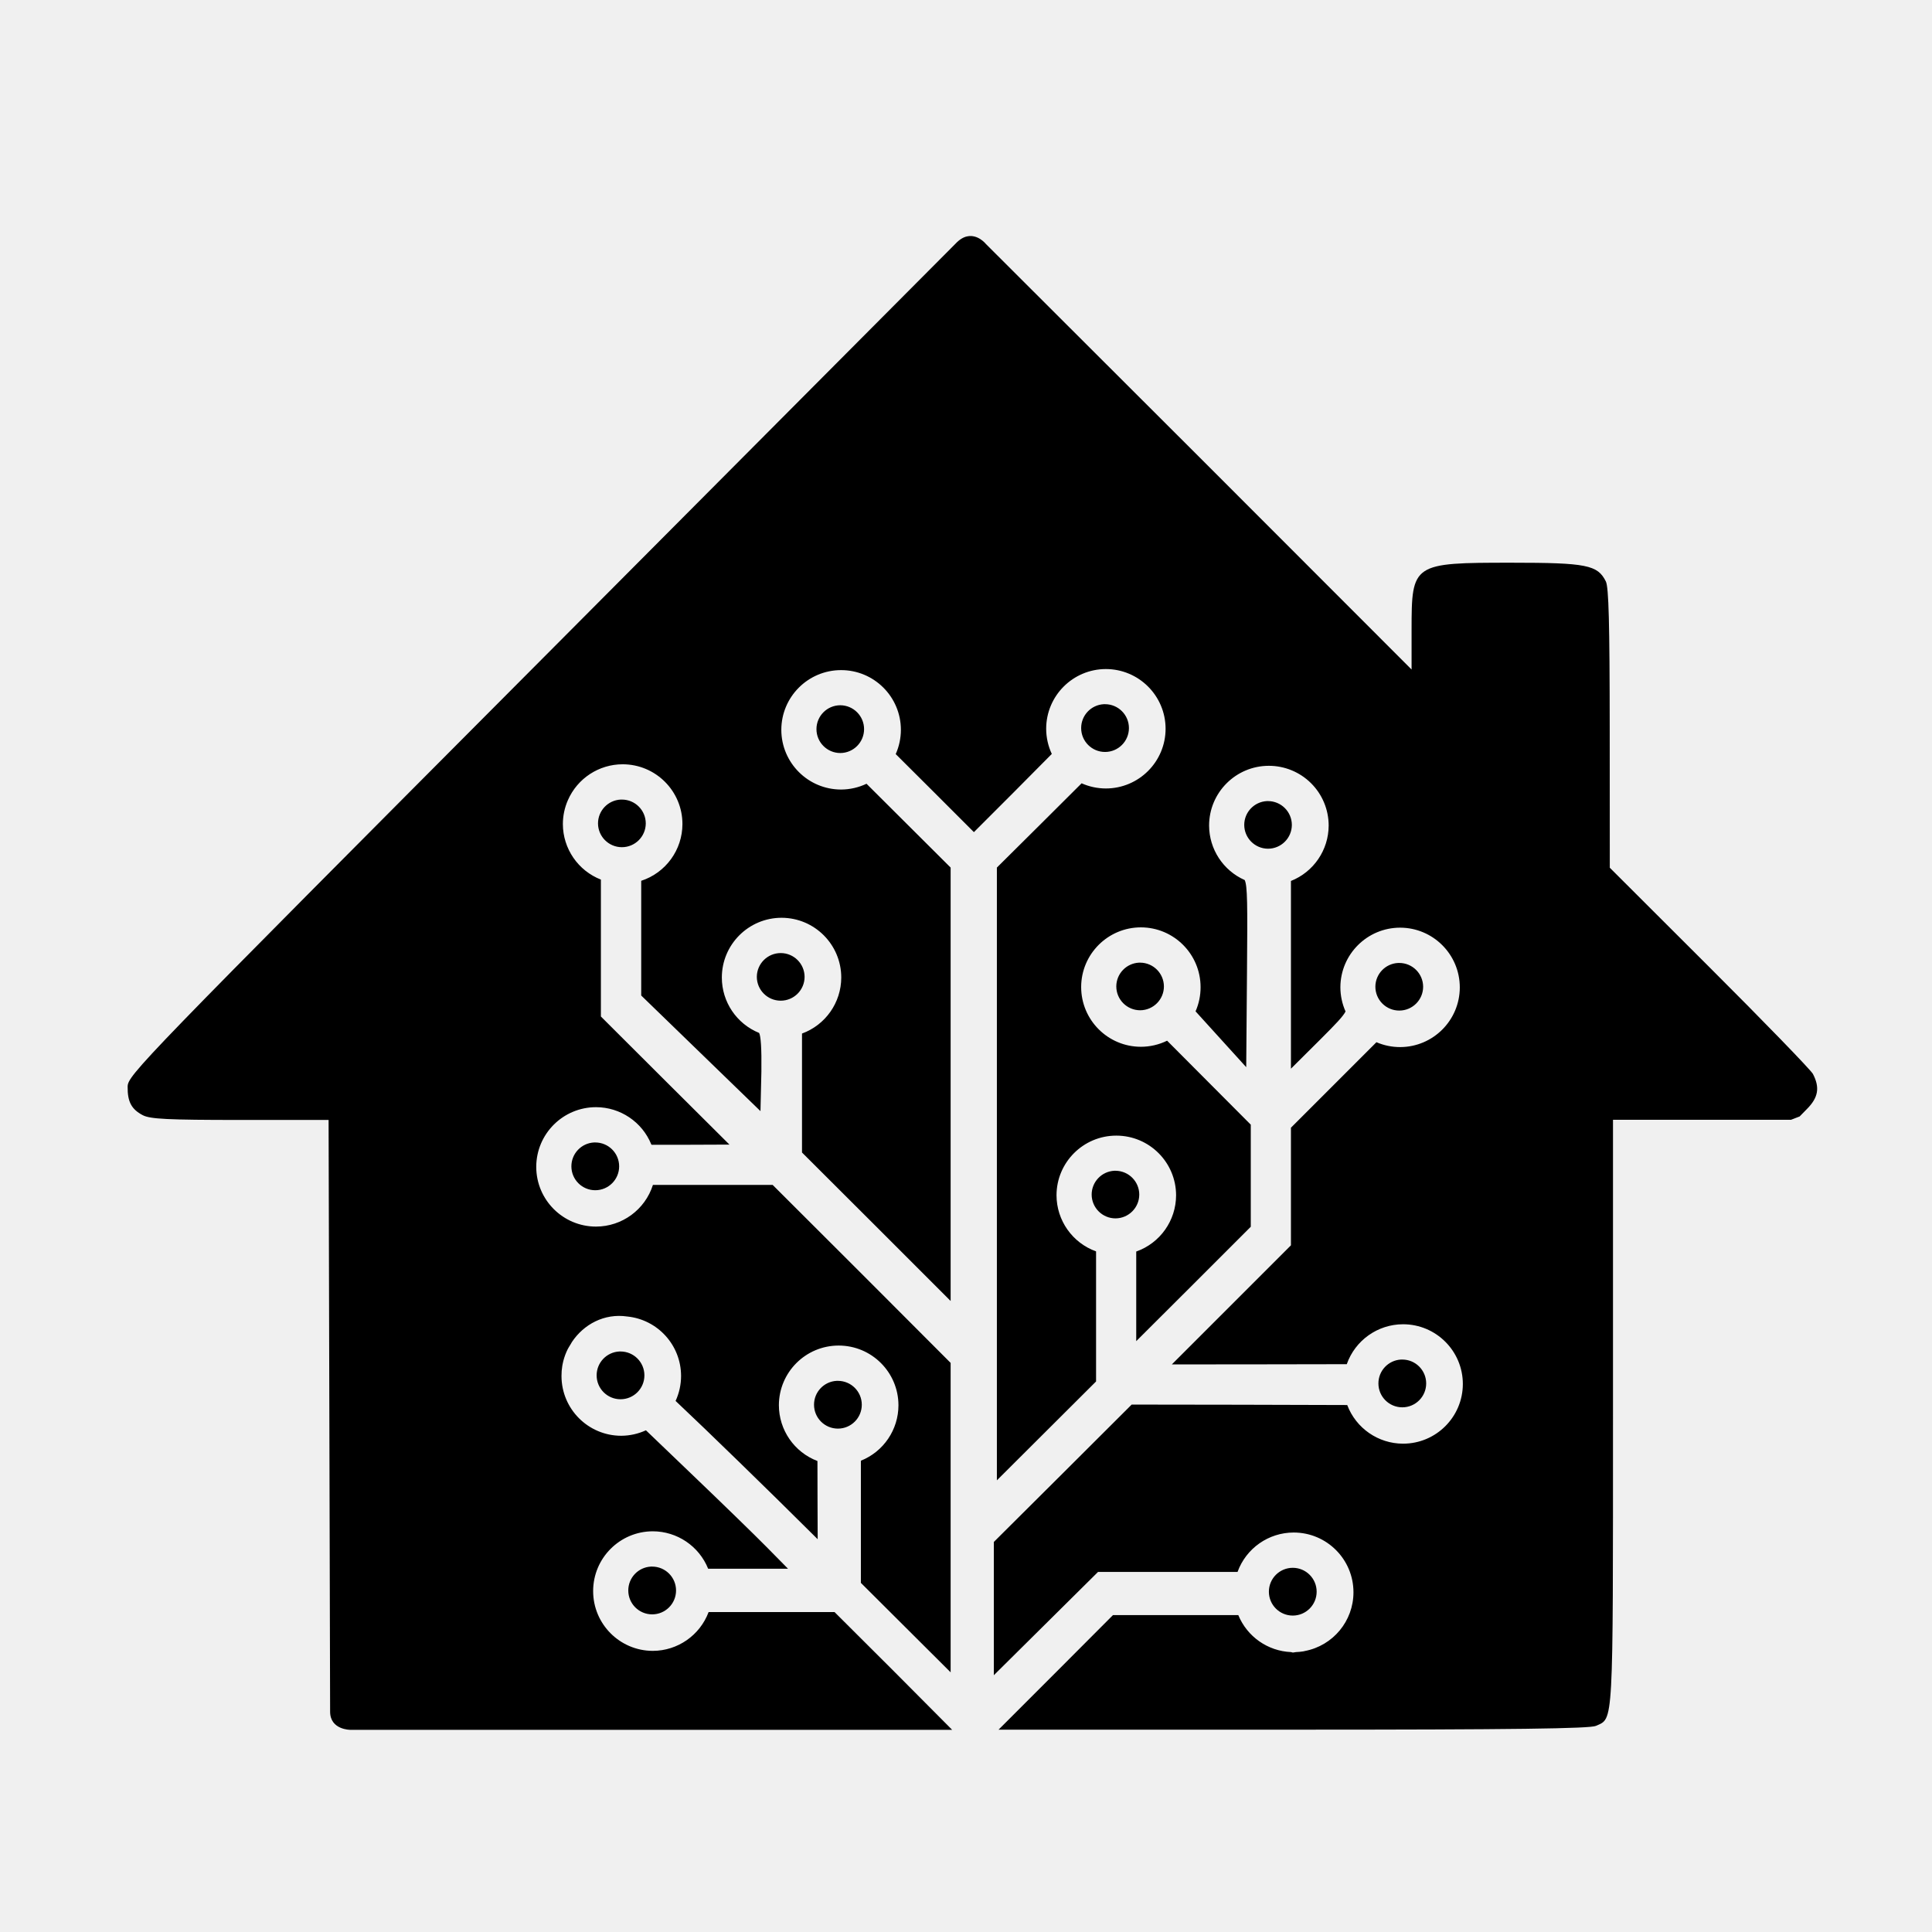
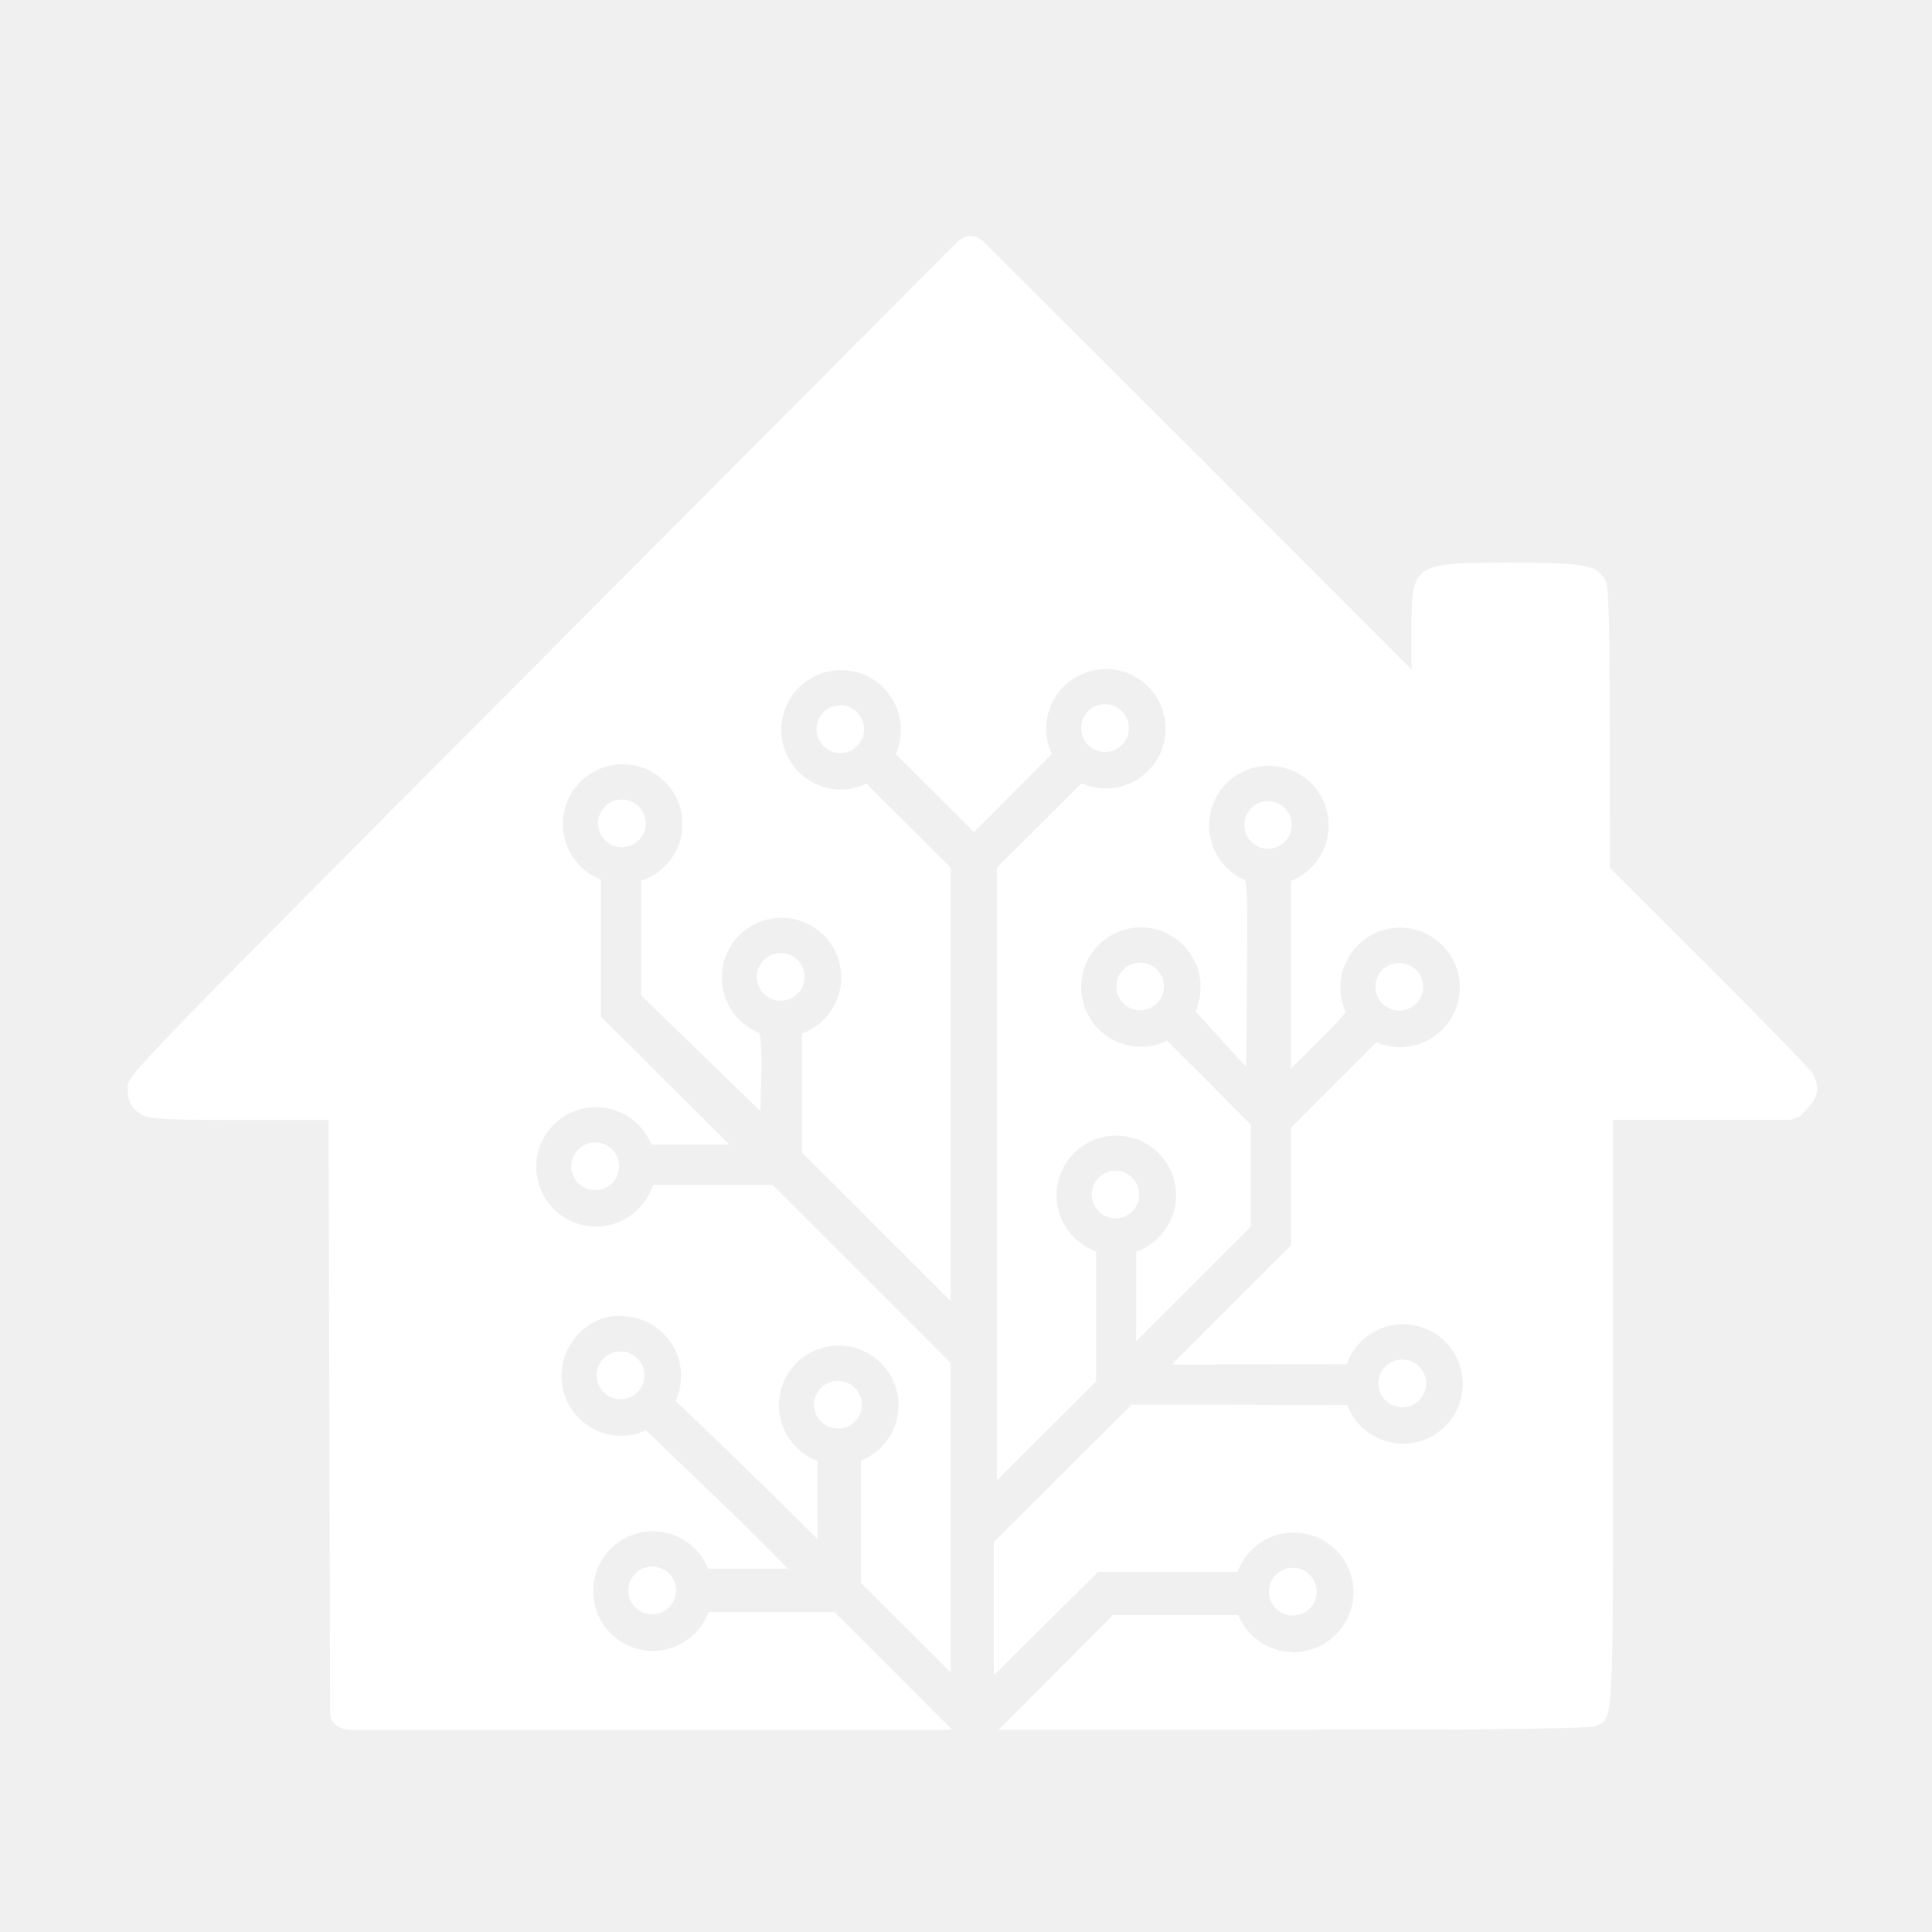
- <svg xmlns="http://www.w3.org/2000/svg" xmlns:ns1="http://www.openswatchbook.org/uri/2009/osb" width="48" height="48" viewBox="0 0 12.7 12.7" version="1.1" id="svg8">
+ <svg xmlns="http://www.w3.org/2000/svg" xmlns:ns1="http://www.openswatchbook.org/uri/2009/osb" id="svg8" version="1.1" viewBox="0 0 12.7 12.7" height="48" width="48">
  <defs id="defs2">
-     <linearGradient id="linearGradient969" ns1:paint="solid">
-       <stop style="stop-color:#000000;stop-opacity:1;" offset="0" id="stop967" />
+     <linearGradient ns1:paint="solid" id="linearGradient969">
+       <stop id="stop967" offset="0" style="stop-color:#000000;stop-opacity:1;" />
    </linearGradient>
-     <linearGradient id="linearGradient963" ns1:paint="solid">
-       <stop style="stop-color:#000000;stop-opacity:1;" offset="0" id="stop961" />
+     <linearGradient ns1:paint="solid" id="linearGradient963">
+       <stop id="stop961" offset="0" style="stop-color:#000000;stop-opacity:1;" />
    </linearGradient>
  </defs>
-   <g id="layer1">
-     <path id="path1070-6" style="fill:#000000;fill-opacity:1;fill-rule:nonzero;stroke:#ffffff;stroke-width:0;stroke-miterlimit:4;stroke-dasharray:none;stroke-opacity:1" d="m 6.357,1.554 c -0.024,0.005 -0.05,0.02 -0.077,0.049 L 3.56,4.335 c -2.649,2.66 -2.721,2.733 -2.721,2.809 -0.001,0.098 0.025,0.148 0.1,0.187 0.049,0.025 0.162,0.031 0.64,0.031 h 0.581 l 0.005,1.945 0.005,1.945 c 3.659e-4,0.12 0.133,0.119 0.133,0.119 H 4.281 6.259 L 5.873,10.983 5.486,10.597 H 5.072 4.658 A 0.393,0.393 0 0 1 4.291,10.852 0.393,0.393 0 0 1 3.899,10.459 0.393,0.393 0 0 1 4.291,10.066 0.393,0.393 0 0 1 4.655,10.312 H 4.912 5.18 L 5.038,10.168 C 4.96,10.089 4.744,9.879 4.559,9.702 L 4.246,9.402 a 0.393,0.393 0 0 1 -0.162,0.036 0.393,0.393 0 0 1 -0.393,-0.393 0.393,0.393 0 0 1 0.005,-0.065 c 5.086e-4,-0.004 0.001,-0.007 0.002,-0.011 a 0.393,0.393 0 0 1 0,-5.13e-4 0.393,0.393 0 0 1 0.026,-0.083 c 0.008,-0.019 0.019,-0.036 0.03,-0.054 a 0.393,0.393 0 0 1 0.005,-0.009 C 3.837,8.705 3.973,8.632 4.123,8.654 a 0.393,0.393 0 0 1 0.354,0.391 0.393,0.393 0 0 1 -0.036,0.164 l 0.189,0.18 c 0.113,0.108 0.326,0.316 0.475,0.462 l 0.27,0.267 -0.001,-0.264 -5.12e-4,-0.25 A 0.393,0.393 0 0 1 5.12,9.237 0.393,0.393 0 0 1 5.513,8.845 0.393,0.393 0 0 1 5.906,9.237 0.393,0.393 0 0 1 5.659,9.602 v 0.392 0.411 l 0.295,0.294 0.295,0.294 V 9.976 8.959 L 5.665,8.374 5.079,7.789 H 4.681 4.292 A 0.393,0.393 0 0 1 3.918,8.063 0.393,0.393 0 0 1 3.525,7.671 0.393,0.393 0 0 1 3.918,7.278 0.393,0.393 0 0 1 4.281,7.522 l 0.002,0.003 H 4.538 L 4.795,7.524 4.372,7.103 3.95,6.682 V 6.223 5.782 A 0.393,0.393 0 0 1 3.7,5.417 0.393,0.393 0 0 1 3.733,5.26 v -5.12e-4 l 5.12e-4,-5.12e-4 A 0.393,0.393 0 0 1 4.093,5.024 0.393,0.393 0 0 1 4.486,5.417 0.393,0.393 0 0 1 4.215,5.79 v 0.375 0.379 l 0.392,0.38 0.392,0.38 0.006,-0.261 C 5.007,6.889 5.001,6.81 4.99,6.79 A 0.393,0.393 0 0 1 4.745,6.426 0.393,0.393 0 0 1 5.138,6.033 0.393,0.393 0 0 1 5.53,6.426 0.393,0.393 0 0 1 5.272,6.794 V 7.185 7.576 L 5.76,8.063 6.249,8.552 V 7.127 5.703 L 5.969,5.424 5.696,5.152 A 0.393,0.393 0 0 1 5.529,5.19 0.393,0.393 0 0 1 5.136,4.798 0.393,0.393 0 0 1 5.529,4.405 0.393,0.393 0 0 1 5.922,4.798 0.393,0.393 0 0 1 5.888,4.957 l 0.257,0.256 0.257,0.257 0.259,-0.259 0.253,-0.255 A 0.393,0.393 0 0 1 6.877,4.79 0.393,0.393 0 0 1 7.269,4.398 0.393,0.393 0 0 1 7.662,4.79 0.393,0.393 0 0 1 7.269,5.183 0.393,0.393 0 0 1 7.11,5.149 L 6.834,5.424 6.553,5.703 V 7.717 9.731 L 6.879,9.406 7.205,9.081 V 8.652 8.226 A 0.393,0.393 0 0 1 6.945,7.857 0.393,0.393 0 0 1 7.338,7.465 0.393,0.393 0 0 1 7.731,7.857 0.393,0.393 0 0 1 7.469,8.227 V 8.519 8.816 L 7.846,8.44 8.222,8.064 V 7.728 7.393 L 7.944,7.114 7.672,6.841 A 0.393,0.393 0 0 1 7.5,6.881 0.393,0.393 0 0 1 7.107,6.488 0.393,0.393 0 0 1 7.5,6.096 0.393,0.393 0 0 1 7.892,6.488 0.393,0.393 0 0 1 7.859,6.648 l 0.166,0.183 0.167,0.184 0.005,-0.615 c 0.004,-0.462 0.003,-0.577 -0.015,-0.615 A 0.393,0.393 0 0 1 7.948,5.427 0.393,0.393 0 0 1 8.34,5.034 0.393,0.393 0 0 1 8.734,5.427 0.393,0.393 0 0 1 8.486,5.791 V 6.403 7.025 L 8.677,6.835 C 8.784,6.728 8.828,6.682 8.845,6.649 A 0.393,0.393 0 0 1 8.811,6.49 0.393,0.393 0 0 1 9.204,6.098 0.393,0.393 0 0 1 9.596,6.49 0.393,0.393 0 0 1 9.204,6.883 0.393,0.393 0 0 1 9.048,6.851 L 8.773,7.126 8.486,7.413 V 7.799 8.186 L 8.095,8.577 7.703,8.969 l 0.58,-5.14e-4 0.57,-10e-4 A 0.393,0.393 0 0 1 9.223,8.705 0.393,0.393 0 0 1 9.616,9.098 0.393,0.393 0 0 1 9.223,9.49 0.393,0.393 0 0 1 8.856,9.236 l -0.705,-0.002 -0.712,-0.001 -0.453,0.452 -0.453,0.451 v 0.438 0.438 L 6.875,10.673 7.218,10.333 h 0.467 0.45 a 0.393,0.393 0 0 1 0.369,-0.259 0.393,0.393 0 0 1 0.393,0.393 0.393,0.393 0 0 1 -0.32,0.386 c -0.003,6.12e-4 -0.005,9.6e-4 -0.008,0.002 a 0.393,0.393 0 0 1 -0.05,0.005 c -0.007,3.97e-4 -0.014,0.003 -0.02,0.003 -0.003,-7e-6 -0.008,-0.002 -0.012,-0.003 A 0.393,0.393 0 0 1 8.14,10.617 H 7.737 7.316 l -0.376,0.377 -0.376,0.376 h 1.937 c 1.458,0 1.95,-0.007 1.99,-0.025 0.116,-0.053 0.112,0.029 0.112,-2.06 v -1.924 h 0.602 0.568 l 0.057,-0.022 0.047,-0.048 c 0.076,-0.076 0.087,-0.142 0.04,-0.232 C 11.9,7.03 11.593,6.713 11.234,6.355 l -0.652,-0.651 -5.11e-4,-0.915 C 10.581,4.097 10.575,3.86 10.556,3.822 10.502,3.714 10.431,3.699 9.935,3.699 9.285,3.699 9.279,3.703 9.279,4.141 V 4.401 L 7.881,3.002 6.481,1.604 c 0,0 -0.052,-0.066 -0.124,-0.05 z M 7.256,4.629 A 0.157,0.157 0 0 0 7.107,4.786 0.157,0.157 0 0 0 7.264,4.943 0.157,0.157 0 0 0 7.421,4.786 0.157,0.157 0 0 0 7.264,4.629 a 0.157,0.157 0 0 0 -0.008,0 z m -1.733,0.007 A 0.157,0.157 0 0 0 5.367,4.793 0.157,0.157 0 0 0 5.524,4.95 0.157,0.157 0 0 0 5.68,4.793 0.157,0.157 0 0 0 5.524,4.636 Z M 4.08,5.256 A 0.157,0.157 0 0 0 3.931,5.413 0.157,0.157 0 0 0 4.088,5.569 0.157,0.157 0 0 0 4.245,5.413 0.157,0.157 0 0 0 4.088,5.256 a 0.157,0.157 0 0 0 -0.008,0 z m 4.248,0.01 A 0.157,0.157 0 0 0 8.179,5.422 0.157,0.157 0 0 0 8.335,5.579 0.157,0.157 0 0 0 8.492,5.422 0.157,0.157 0 0 0 8.335,5.266 a 0.157,0.157 0 0 0 -0.008,0 z M 5.132,6.265 A 0.157,0.157 0 0 0 4.975,6.421 0.157,0.157 0 0 0 5.132,6.578 0.157,0.157 0 0 0 5.289,6.421 0.157,0.157 0 0 0 5.132,6.265 Z m 2.355,0.063 A 0.157,0.157 0 0 0 7.338,6.484 0.157,0.157 0 0 0 7.495,6.641 0.157,0.157 0 0 0 7.651,6.484 0.157,0.157 0 0 0 7.495,6.328 a 0.157,0.157 0 0 0 -0.008,0 z m 1.704,0.002 A 0.157,0.157 0 0 0 9.041,6.486 0.157,0.157 0 0 0 9.199,6.643 0.157,0.157 0 0 0 9.355,6.486 0.157,0.157 0 0 0 9.199,6.33 a 0.157,0.157 0 0 0 -0.008,0 z m -5.286,1.18 a 0.157,0.157 0 0 0 -0.149,0.157 0.157,0.157 0 0 0 0.157,0.157 0.157,0.157 0 0 0 0.157,-0.157 0.157,0.157 0 0 0 -0.157,-0.157 0.157,0.157 0 0 0 -0.008,0 z M 7.325,7.696 A 0.157,0.157 0 0 0 7.176,7.853 0.157,0.157 0 0 0 7.333,8.009 0.157,0.157 0 0 0 7.489,7.853 0.157,0.157 0 0 0 7.333,7.696 a 0.157,0.157 0 0 0 -0.008,0 z M 4.071,8.884 a 0.157,0.157 0 0 0 -0.149,0.157 0.157,0.157 0 0 0 0.157,0.157 0.157,0.157 0 0 0 0.157,-0.157 0.157,0.157 0 0 0 -0.157,-0.157 0.157,0.157 0 0 0 -0.008,0 z m 5.139,0.053 a 0.157,0.157 0 0 0 -0.149,0.157 0.157,0.157 0 0 0 0.157,0.157 0.157,0.157 0 0 0 0.157,-0.157 0.157,0.157 0 0 0 -0.157,-0.157 0.157,0.157 0 0 0 -0.008,0 z M 5.5,9.077 a 0.157,0.157 0 0 0 -0.149,0.157 0.157,0.157 0 0 0 0.157,0.157 0.157,0.157 0 0 0 0.157,-0.157 0.157,0.157 0 0 0 -0.157,-0.157 0.157,0.157 0 0 0 -0.008,0 z M 4.279,10.298 a 0.157,0.157 0 0 0 -0.149,0.157 0.157,0.157 0 0 0 0.157,0.157 0.157,0.157 0 0 0 0.157,-0.157 0.157,0.157 0 0 0 -0.157,-0.157 0.157,0.157 0 0 0 -0.008,0 z m 4.219,0.008 a 0.157,0.157 0 0 0 -0.157,0.157 0.157,0.157 0 0 0 0.157,0.157 0.157,0.157 0 0 0 0.157,-0.157 0.157,0.157 0 0 0 -0.157,-0.157 z" />
-   </g>
+   <path id="path1070-6" style="fill:#ffffff;fill-opacity:1;fill-rule:nonzero;stroke:#ffffff;stroke-width:0;stroke-miterlimit:4;stroke-dasharray:none;stroke-opacity:1" d="m 6.357,1.554 c -0.024,0.005 -0.05,0.02 -0.077,0.049 L 3.56,4.335 c -2.649,2.66 -2.721,2.733 -2.721,2.809 -0.001,0.098 0.025,0.148 0.1,0.187 0.049,0.025 0.162,0.031 0.64,0.031 h 0.581 l 0.005,1.945 0.005,1.945 c 3.659e-4,0.12 0.133,0.119 0.133,0.119 H 4.281 6.259 L 5.873,10.983 5.486,10.597 H 5.072 4.658 A 0.393,0.393 0 0 1 4.291,10.852 0.393,0.393 0 0 1 3.899,10.459 0.393,0.393 0 0 1 4.291,10.066 0.393,0.393 0 0 1 4.655,10.312 H 4.912 5.18 L 5.038,10.168 C 4.96,10.089 4.744,9.879 4.559,9.702 L 4.246,9.402 a 0.393,0.393 0 0 1 -0.162,0.036 0.393,0.393 0 0 1 -0.393,-0.393 0.393,0.393 0 0 1 0.005,-0.065 c 5.086e-4,-0.004 0.001,-0.007 0.002,-0.011 a 0.393,0.393 0 0 1 0,-5.13e-4 0.393,0.393 0 0 1 0.026,-0.083 c 0.008,-0.019 0.019,-0.036 0.03,-0.054 a 0.393,0.393 0 0 1 0.005,-0.009 C 3.837,8.705 3.973,8.632 4.123,8.654 a 0.393,0.393 0 0 1 0.354,0.391 0.393,0.393 0 0 1 -0.036,0.164 l 0.189,0.18 c 0.113,0.108 0.326,0.316 0.475,0.462 l 0.27,0.267 -0.001,-0.264 -5.12e-4,-0.25 A 0.393,0.393 0 0 1 5.12,9.237 0.393,0.393 0 0 1 5.513,8.845 0.393,0.393 0 0 1 5.906,9.237 0.393,0.393 0 0 1 5.659,9.602 v 0.392 0.411 l 0.295,0.294 0.295,0.294 V 9.976 8.959 L 5.665,8.374 5.079,7.789 H 4.681 4.292 A 0.393,0.393 0 0 1 3.918,8.063 0.393,0.393 0 0 1 3.525,7.671 0.393,0.393 0 0 1 3.918,7.278 0.393,0.393 0 0 1 4.281,7.522 l 0.002,0.003 H 4.538 L 4.795,7.524 4.372,7.103 3.95,6.682 V 6.223 5.782 A 0.393,0.393 0 0 1 3.7,5.417 0.393,0.393 0 0 1 3.733,5.26 v -5.12e-4 l 5.12e-4,-5.12e-4 A 0.393,0.393 0 0 1 4.093,5.024 0.393,0.393 0 0 1 4.486,5.417 0.393,0.393 0 0 1 4.215,5.79 v 0.375 0.379 l 0.392,0.38 0.392,0.38 0.006,-0.261 C 5.007,6.889 5.001,6.81 4.99,6.79 A 0.393,0.393 0 0 1 4.745,6.426 0.393,0.393 0 0 1 5.138,6.033 0.393,0.393 0 0 1 5.53,6.426 0.393,0.393 0 0 1 5.272,6.794 V 7.185 7.576 L 5.76,8.063 6.249,8.552 V 7.127 5.703 L 5.969,5.424 5.696,5.152 A 0.393,0.393 0 0 1 5.529,5.19 0.393,0.393 0 0 1 5.136,4.798 0.393,0.393 0 0 1 5.529,4.405 0.393,0.393 0 0 1 5.922,4.798 0.393,0.393 0 0 1 5.888,4.957 l 0.257,0.256 0.257,0.257 0.259,-0.259 0.253,-0.255 A 0.393,0.393 0 0 1 6.877,4.79 0.393,0.393 0 0 1 7.269,4.398 0.393,0.393 0 0 1 7.662,4.79 0.393,0.393 0 0 1 7.269,5.183 0.393,0.393 0 0 1 7.11,5.149 L 6.834,5.424 6.553,5.703 V 7.717 9.731 L 6.879,9.406 7.205,9.081 V 8.652 8.226 A 0.393,0.393 0 0 1 6.945,7.857 0.393,0.393 0 0 1 7.338,7.465 0.393,0.393 0 0 1 7.731,7.857 0.393,0.393 0 0 1 7.469,8.227 V 8.519 8.816 L 7.846,8.44 8.222,8.064 V 7.728 7.393 L 7.944,7.114 7.672,6.841 A 0.393,0.393 0 0 1 7.5,6.881 0.393,0.393 0 0 1 7.107,6.488 0.393,0.393 0 0 1 7.5,6.096 0.393,0.393 0 0 1 7.892,6.488 0.393,0.393 0 0 1 7.859,6.648 l 0.166,0.183 0.167,0.184 0.005,-0.615 c 0.004,-0.462 0.003,-0.577 -0.015,-0.615 A 0.393,0.393 0 0 1 7.948,5.427 0.393,0.393 0 0 1 8.34,5.034 0.393,0.393 0 0 1 8.734,5.427 0.393,0.393 0 0 1 8.486,5.791 V 6.403 7.025 L 8.677,6.835 C 8.784,6.728 8.828,6.682 8.845,6.649 A 0.393,0.393 0 0 1 8.811,6.49 0.393,0.393 0 0 1 9.204,6.098 0.393,0.393 0 0 1 9.596,6.49 0.393,0.393 0 0 1 9.204,6.883 0.393,0.393 0 0 1 9.048,6.851 L 8.773,7.126 8.486,7.413 V 7.799 8.186 L 8.095,8.577 7.703,8.969 l 0.58,-5.14e-4 0.57,-10e-4 A 0.393,0.393 0 0 1 9.223,8.705 0.393,0.393 0 0 1 9.616,9.098 0.393,0.393 0 0 1 9.223,9.49 0.393,0.393 0 0 1 8.856,9.236 l -0.705,-0.002 -0.712,-0.001 -0.453,0.452 -0.453,0.451 v 0.438 0.438 L 6.875,10.673 7.218,10.333 h 0.467 0.45 a 0.393,0.393 0 0 1 0.369,-0.259 0.393,0.393 0 0 1 0.393,0.393 0.393,0.393 0 0 1 -0.32,0.386 c -0.003,6.12e-4 -0.005,9.6e-4 -0.008,0.002 a 0.393,0.393 0 0 1 -0.05,0.005 c -0.007,3.97e-4 -0.014,0.003 -0.02,0.003 -0.003,-7e-6 -0.008,-0.002 -0.012,-0.003 A 0.393,0.393 0 0 1 8.14,10.617 H 7.737 7.316 l -0.376,0.377 -0.376,0.376 h 1.937 c 1.458,0 1.95,-0.007 1.99,-0.025 0.116,-0.053 0.112,0.029 0.112,-2.06 v -1.924 h 0.602 0.568 l 0.057,-0.022 0.047,-0.048 c 0.076,-0.076 0.087,-0.142 0.04,-0.232 C 11.9,7.03 11.593,6.713 11.234,6.355 l -0.652,-0.651 -5.11e-4,-0.915 C 10.581,4.097 10.575,3.86 10.556,3.822 10.502,3.714 10.431,3.699 9.935,3.699 9.285,3.699 9.279,3.703 9.279,4.141 V 4.401 L 7.881,3.002 6.481,1.604 c 0,0 -0.052,-0.066 -0.124,-0.05 z M 7.256,4.629 A 0.157,0.157 0 0 0 7.107,4.786 0.157,0.157 0 0 0 7.264,4.943 0.157,0.157 0 0 0 7.421,4.786 0.157,0.157 0 0 0 7.264,4.629 a 0.157,0.157 0 0 0 -0.008,0 z m -1.733,0.007 A 0.157,0.157 0 0 0 5.367,4.793 0.157,0.157 0 0 0 5.524,4.95 0.157,0.157 0 0 0 5.68,4.793 0.157,0.157 0 0 0 5.524,4.636 Z M 4.08,5.256 A 0.157,0.157 0 0 0 3.931,5.413 0.157,0.157 0 0 0 4.088,5.569 0.157,0.157 0 0 0 4.245,5.413 0.157,0.157 0 0 0 4.088,5.256 a 0.157,0.157 0 0 0 -0.008,0 z m 4.248,0.01 A 0.157,0.157 0 0 0 8.179,5.422 0.157,0.157 0 0 0 8.335,5.579 0.157,0.157 0 0 0 8.492,5.422 0.157,0.157 0 0 0 8.335,5.266 a 0.157,0.157 0 0 0 -0.008,0 z M 5.132,6.265 A 0.157,0.157 0 0 0 4.975,6.421 0.157,0.157 0 0 0 5.132,6.578 0.157,0.157 0 0 0 5.289,6.421 0.157,0.157 0 0 0 5.132,6.265 Z m 2.355,0.063 A 0.157,0.157 0 0 0 7.338,6.484 0.157,0.157 0 0 0 7.495,6.641 0.157,0.157 0 0 0 7.651,6.484 0.157,0.157 0 0 0 7.495,6.328 a 0.157,0.157 0 0 0 -0.008,0 z m 1.704,0.002 A 0.157,0.157 0 0 0 9.041,6.486 0.157,0.157 0 0 0 9.199,6.643 0.157,0.157 0 0 0 9.355,6.486 0.157,0.157 0 0 0 9.199,6.33 a 0.157,0.157 0 0 0 -0.008,0 z m -5.286,1.18 a 0.157,0.157 0 0 0 -0.149,0.157 0.157,0.157 0 0 0 0.157,0.157 0.157,0.157 0 0 0 0.157,-0.157 0.157,0.157 0 0 0 -0.157,-0.157 0.157,0.157 0 0 0 -0.008,0 z M 7.325,7.696 A 0.157,0.157 0 0 0 7.176,7.853 0.157,0.157 0 0 0 7.333,8.009 0.157,0.157 0 0 0 7.489,7.853 0.157,0.157 0 0 0 7.333,7.696 a 0.157,0.157 0 0 0 -0.008,0 z M 4.071,8.884 a 0.157,0.157 0 0 0 -0.149,0.157 0.157,0.157 0 0 0 0.157,0.157 0.157,0.157 0 0 0 0.157,-0.157 0.157,0.157 0 0 0 -0.157,-0.157 0.157,0.157 0 0 0 -0.008,0 z m 5.139,0.053 a 0.157,0.157 0 0 0 -0.149,0.157 0.157,0.157 0 0 0 0.157,0.157 0.157,0.157 0 0 0 0.157,-0.157 0.157,0.157 0 0 0 -0.157,-0.157 0.157,0.157 0 0 0 -0.008,0 z M 5.5,9.077 a 0.157,0.157 0 0 0 -0.149,0.157 0.157,0.157 0 0 0 0.157,0.157 0.157,0.157 0 0 0 0.157,-0.157 0.157,0.157 0 0 0 -0.157,-0.157 0.157,0.157 0 0 0 -0.008,0 z M 4.279,10.298 a 0.157,0.157 0 0 0 -0.149,0.157 0.157,0.157 0 0 0 0.157,0.157 0.157,0.157 0 0 0 0.157,-0.157 0.157,0.157 0 0 0 -0.157,-0.157 0.157,0.157 0 0 0 -0.008,0 z m 4.219,0.008 a 0.157,0.157 0 0 0 -0.157,0.157 0.157,0.157 0 0 0 0.157,0.157 0.157,0.157 0 0 0 0.157,-0.157 0.157,0.157 0 0 0 -0.157,-0.157 z" />
</svg>
